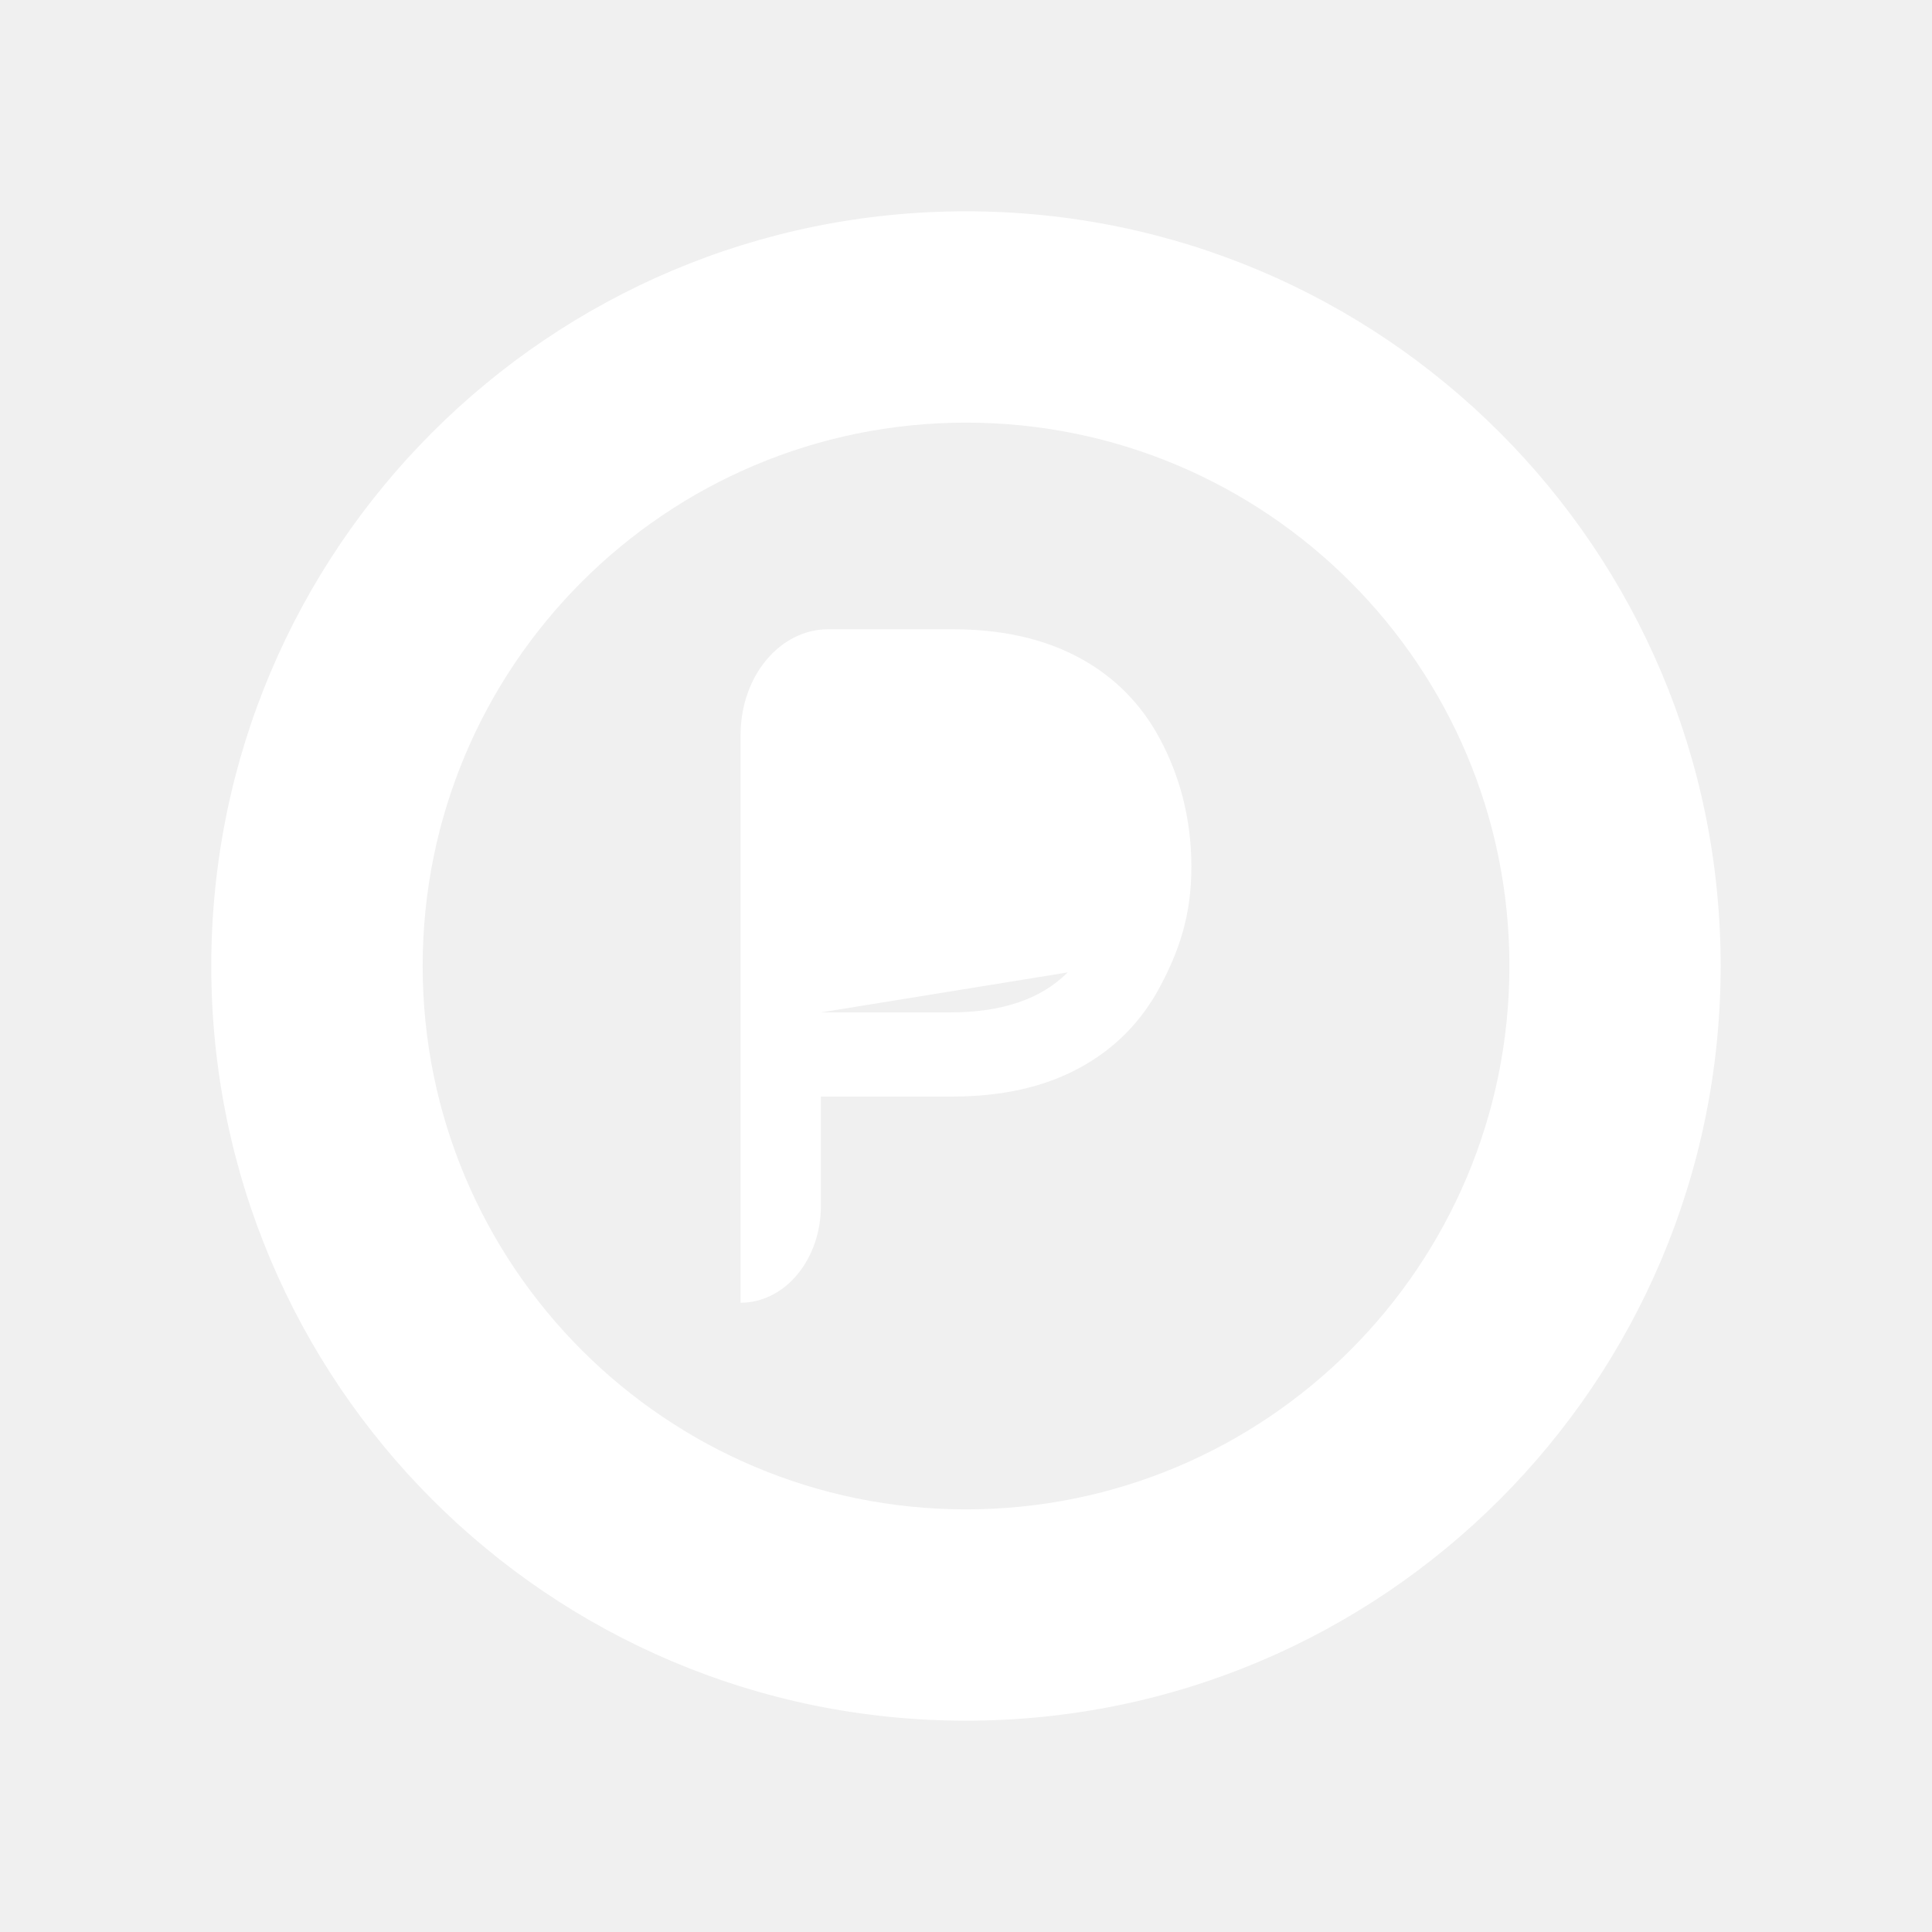
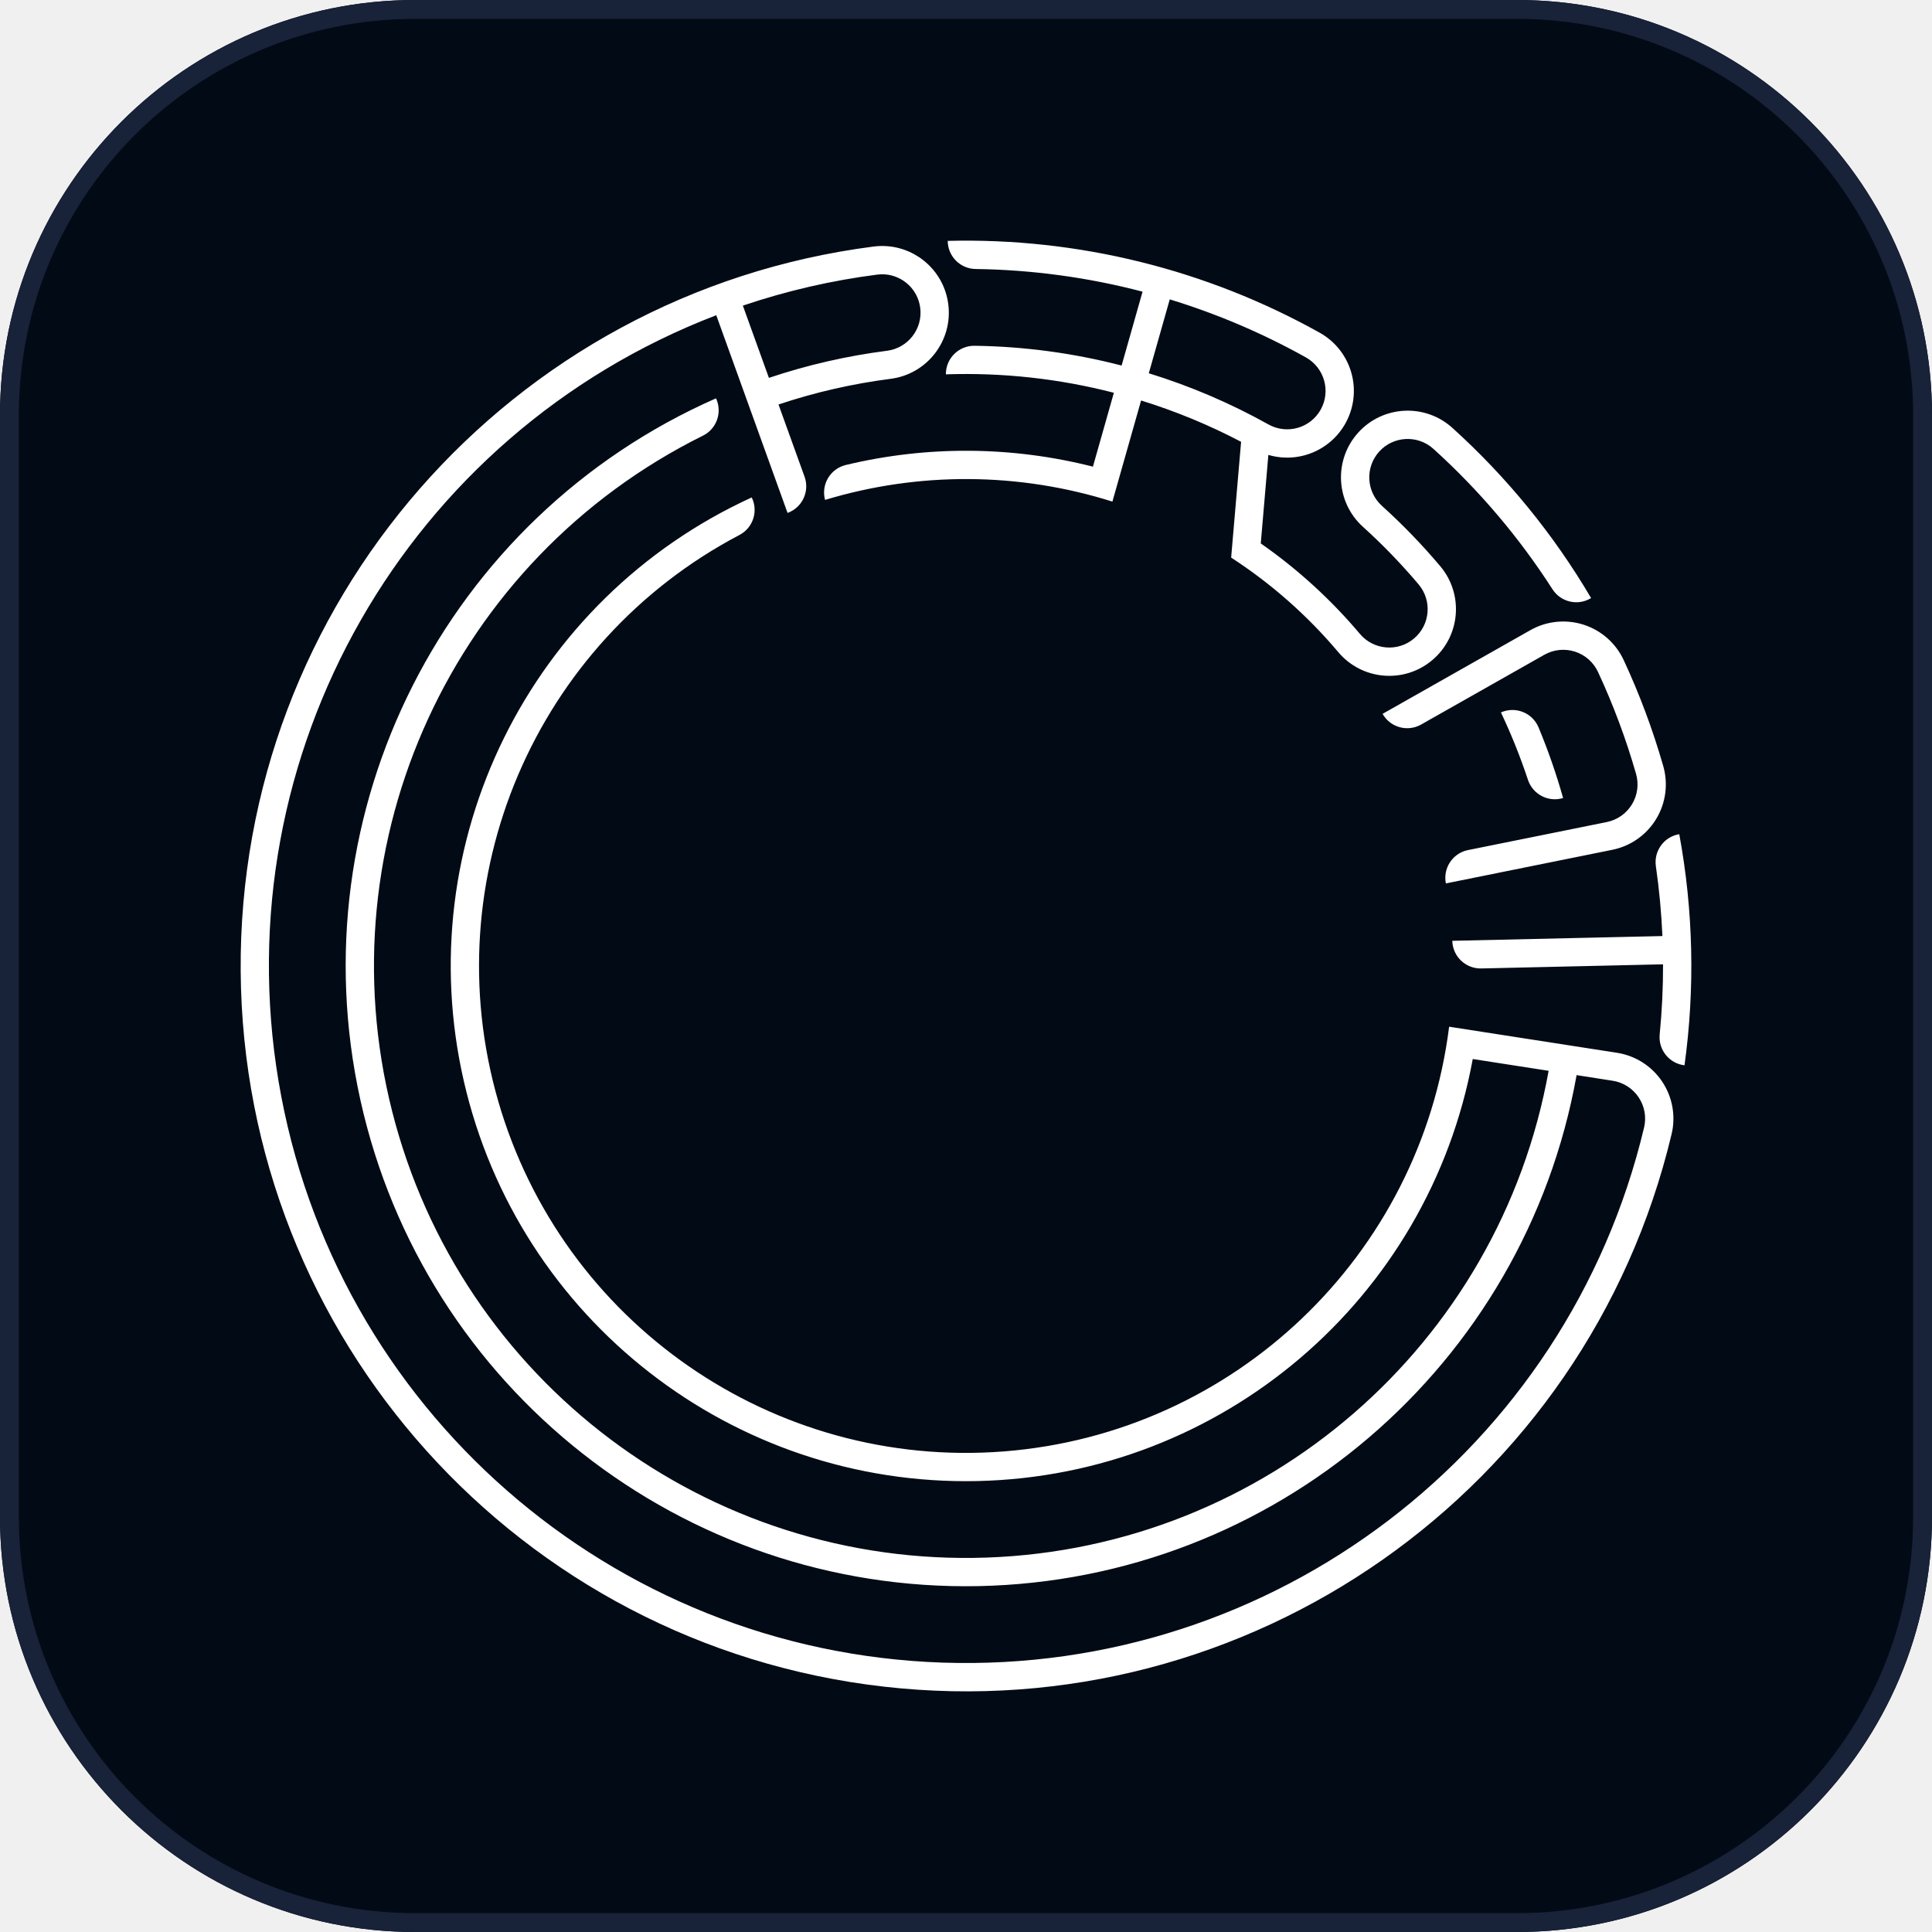
- <svg xmlns="http://www.w3.org/2000/svg" width="256" height="256" viewBox="0 0 256 256" version="1.1" style="fill-rule:evenodd;clip-rule:evenodd;stroke-linejoin:round;stroke-miterlimit:2;">
-   <path d="M 128,28 A 100,100 0 1,1 127.99,28 Z M 128,56 A 72,72 0 1,0 128.01,56 Z" fill="#ffffff" />
-   <g transform="translate(128, 128) scale(0.46) translate(-509.3835, -368.76)">
-     <path d="M467.586,406.365L467.586,437.932C467.586,445.312 465.15,452.391 460.813,457.609C456.476,462.828 450.594,465.76 444.461,465.76L444.46,302.086C444.46,294.043 447.115,286.33 451.841,280.642C456.567,274.955 462.977,271.76 469.661,271.76L505.56,271.76C519.688,271.76 531.816,274.484 541.945,279.933C552.074,285.381 559.861,293.22 565.307,303.45C570.753,313.681 574.307,325.924 574.307,340.181C574.307,354.251 570.753,364.407 565.307,374.651C559.861,384.894 552.074,392.741 541.945,398.19C531.816,403.64 519.688,406.365 505.56,406.365L467.586,406.365ZM467.586,382.127L504.848,382.127C519.737,382.127 531.011,378.287 538.669,370.606C546.328,362.925 550.158,340.181C550.158,326.055 546.328,315.16 538.669,307.495C531.011,299.83 519.737,295.998 504.848,295.998L467.586,295.998L467.586,382.127Z" fill="#ffffff" fill-rule="nonzero" />
+ <svg xmlns="http://www.w3.org/2000/svg" viewBox="0 0 1024 1024" role="img" aria-label="Persate">
+   <rect width="1024" height="1024" rx="220" fill="#020b15" />
+   <rect x="5" y="5" width="1014" height="1014" rx="215" fill="none" stroke="#182239" stroke-width="10" />
+   <g transform="translate(87 87) scale(0.2833333)">
+     <defs>
+       <clipPath id="a" clipPathUnits="userSpaceOnUse">
+         <path d="M23178.5-40939.5v79463h-94485v-79463z" />
+       </clipPath>
+     </defs>
+     <path d="M-24919.852 32703.046c4.521-720.967 584.343-1305.478 1304.736-1315.039 2635.7-36.004 5257.1-391.896 7807.276-1060.009l-979.737-3455.323c-2247.113 582.504-4555.913 893.036-6877.05 924.903-356.29 4.737-699.4-134.278-951.758-385.694-252.357-251.416-392.614-593.979-389.844-950.293 2645.78 90 5291.619-200.113 7856.787-861.816l-979.736-3455.469c-3790.21 963.923-7757.229 990.355-11559.375 77.246-347.667-83.972-646.637-304.502-828.955-611.914s-232.419-675.564-138.916-1020.263c4385.067 1326.327 9068.107 1298.94 13438.134-79.102l1341.846 4728.369c1614.595-499.796 3179.983-1146.518 4676.758-1932.031l-465.283-5414.6c1878.018-1219.013 3566.308-2708.975 5010.302-4421.679 1110.54-1317.176 3077.943-1484.695 4394.727-374.561s1484.31 3077.531 373.389 4394.385c-844.815 1001.209-1755.64 1944.032-2727.246 2821.972-735.83 664.818-793.124 1800.249-128.174 2535.889s1800.352 792.943 2536.181 128.125c2138.693-1932.875 4011.325-4141.014 5569.092-6566.162 389.238-605.798 1192.005-788.873 1805.274-410.693-1746.306 2967.051-3933.606 5650.343-6487.256 7958.3-1277.88 1154.782-3249.873 1055.279-4404.785-222.412s-1055.371-3249.71 222.51-4404.492c927.302-837.893 1796.61-1737.76 2602.93-2693.31 639.955-758.217 543.499-1890.959-214.65-2530.127s-1890.895-542.721-2530.468 215.82c-1354.807 1606.913-2913.57 3029.388-4636.67 4231.006l355.176 4139.746c1523.23-447.615 3139.953 320.604 3754.834 1784.57 614.88 1463.967 31.56 3156.214-1354.785 3930.371l-2.002.928c-5308.305 2964.241-11315.703 4447.307-17393.262 4293.359m-2833.203-247.705c-206.691 15.357-417.996 10.27-631.592-17.138-17017.441-2184.936-29723.793-16731.819-29600.977-33888.038 122.813-17156.219 13036.13-31519.667 30082.618-33460.839S4955.59-25759.524 8933.078-9070.538c202.241 846.245 40.981 1738.679-444.239 2461.182-485.22 722.504-1250.262 1209.354-2110.302 1342.383l-7849.414 1219.482C-2818.82-14769.218-11517.598-23067.847-22291.874-23909.356c-10774.277-841.51-20655.998 6005.916-23652.05 16389.404-2996.053 10383.49 1718.899 21442.658 11285.742 26470.264 634.465 333.231 888.01 1110.661 572.217 1754.004-10394.657-4753.435-16018.791-16156.223-13463.868-27297.07 2554.921-11140.849 12585.731-18953.541 24013.038-18702.979C-12109.489-25045.168-2430.803-16800.306-366.092-5558.33l3548.779-551.368C873.14-18940.314-10074.006-28421.594-23102.616-28874.786c-13028.611-453.189-24608.056 8244.505-27802.734 20883.497-3194.678 12638.99 2861.14 25794.265 14539.6 31585.888 643.177 318.898 914.215 1093.953 609.472 1745.166C-48412.4 19766.276-55373.97 6033.493-52388.456-7469.365c2985.515-13502.859 15087.807-23020.612 28913.916-22739.112S2056.45-19924.503 4490.695-6311.895l1684.814-262.256c495.175-76.532 935.67-356.816 1215.04-772.803s372.22-929.818 255.566-1416.894C4051.328-23846.844-9670.135-34311.016-25166.971-33786.846c-15496.836 524.172-28479.86 11891.639-31046.729 27183.398-2566.867 15291.76 5992.857 30275.366 20469.19 35829.883l3334.619-9246.191c686.691 248.576 1042.775 1006.44 795.166 1692.871l-1218.897 3378.515c1703.741 569.517 3460.018 971.509 5243.311 1200.342 1708.765 219.263 2915.783 1781.911 2696.436 3490.186-191.929 1494.74-1412.342 2605.688-2859.18 2713.183m-99.365-1319.482c833.167-61.916 1535.784-701.598 1646.289-1562.207 126.291-983.552-568.644-1883.218-1552.686-2009.424-1878.629-241.073-3728.667-665.59-5523.389-1267.529l-1218.554 3378.467c2041.445 690.624 4146.554 1176.394 6284.619 1450.781 123.005 15.776 244.697 18.757 363.721 9.912m13316.504-1168.701c2211.397-675.406 4344.999-1584.935 6365.331-2713.037 866.78-483.94 1176.68-1577.721 693.213-2443.506s-1577.26-1175.737-2444.042-691.797c-1776.781 992.099-3651.901 1794.207-5594.776 2393.115zm18081.64-15081.055c-423.782-43.627-838.64-174.069-1217.285-388.525l-6911.524-3913.916c352.412-623.233 1137.395-852.572 1770.557-517.725l5792.92 3280.029c435.94 247.359 955.33 300.813 1432.52 147.901s868.75-498.308 1079.882-952.735c715.446-1538.67 1309.867-3130.777 1777.881-4762.548 138.378-482.315 68.965-999.804-191.26-1428.028-260.224-428.224-687.55-728.225-1178.71-827.49l-1582.178-319.531-4942.285-998.194c-697.882-161.712-1140.431-849.325-998.633-1551.66l7785.547 1572.705c852.703 172.31 1594.907 693.352 2046.875 1437.11s572.533 1642.551 332.373 2479.785a33957 33957 0 0 1-1850 4955.81c-366.85 789.21-1046.978 1389.056-1875.781 1654.639-414.402 132.792-847.117 176-1270.899 132.373m-2082.373-4121.826a1327.9 1327.9 0 0 1-511.621-113.526c485.133-1023.93 907.383-2077.244 1264.844-3154.003 226.958-682.74 956.3-1059.656 1642.87-849.268-316.727 1123.922-700.382 2227.665-1149.12 3304.297-136.637 327.822-400.542 587.439-731.543 719.092-165.5 65.826-340.787 96.855-515.43 93.408m7828.564-5808.203c-710.576-118.17-1196.962-782.528-1094.14-1494.873 156.496-1083.26 258.645-2174.348 306.201-3269.092L-1322.342-30.206c16.694-729.92 622.04-1308.482 1352.539-1292.626l8503.76 193.164c2.078-1094.324-50.504-2188.909-157.569-3279.102-70.257-717.226 445.755-1358.866 1160.791-1443.75 496.463 3593.047 413.697 7242.706-245.263 10808.594" clip-path="url(#a)" fill="#fff" transform="matrix(.04 0 0 -.04 2462.6 1451.667)" />
  </g>
</svg>
